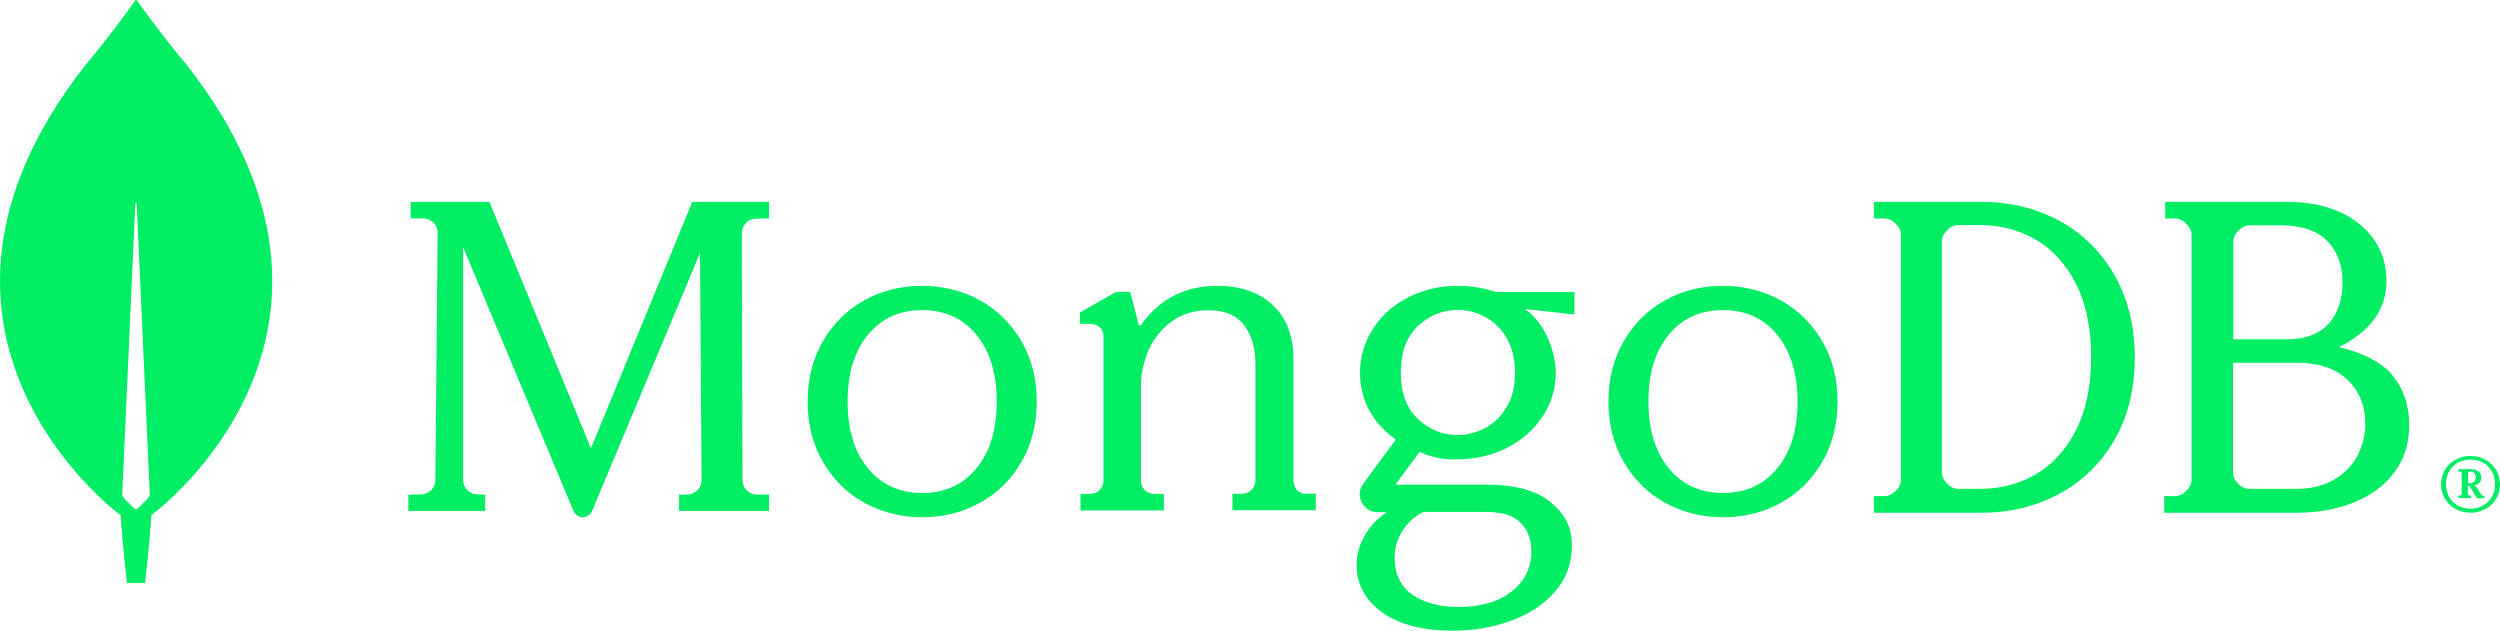
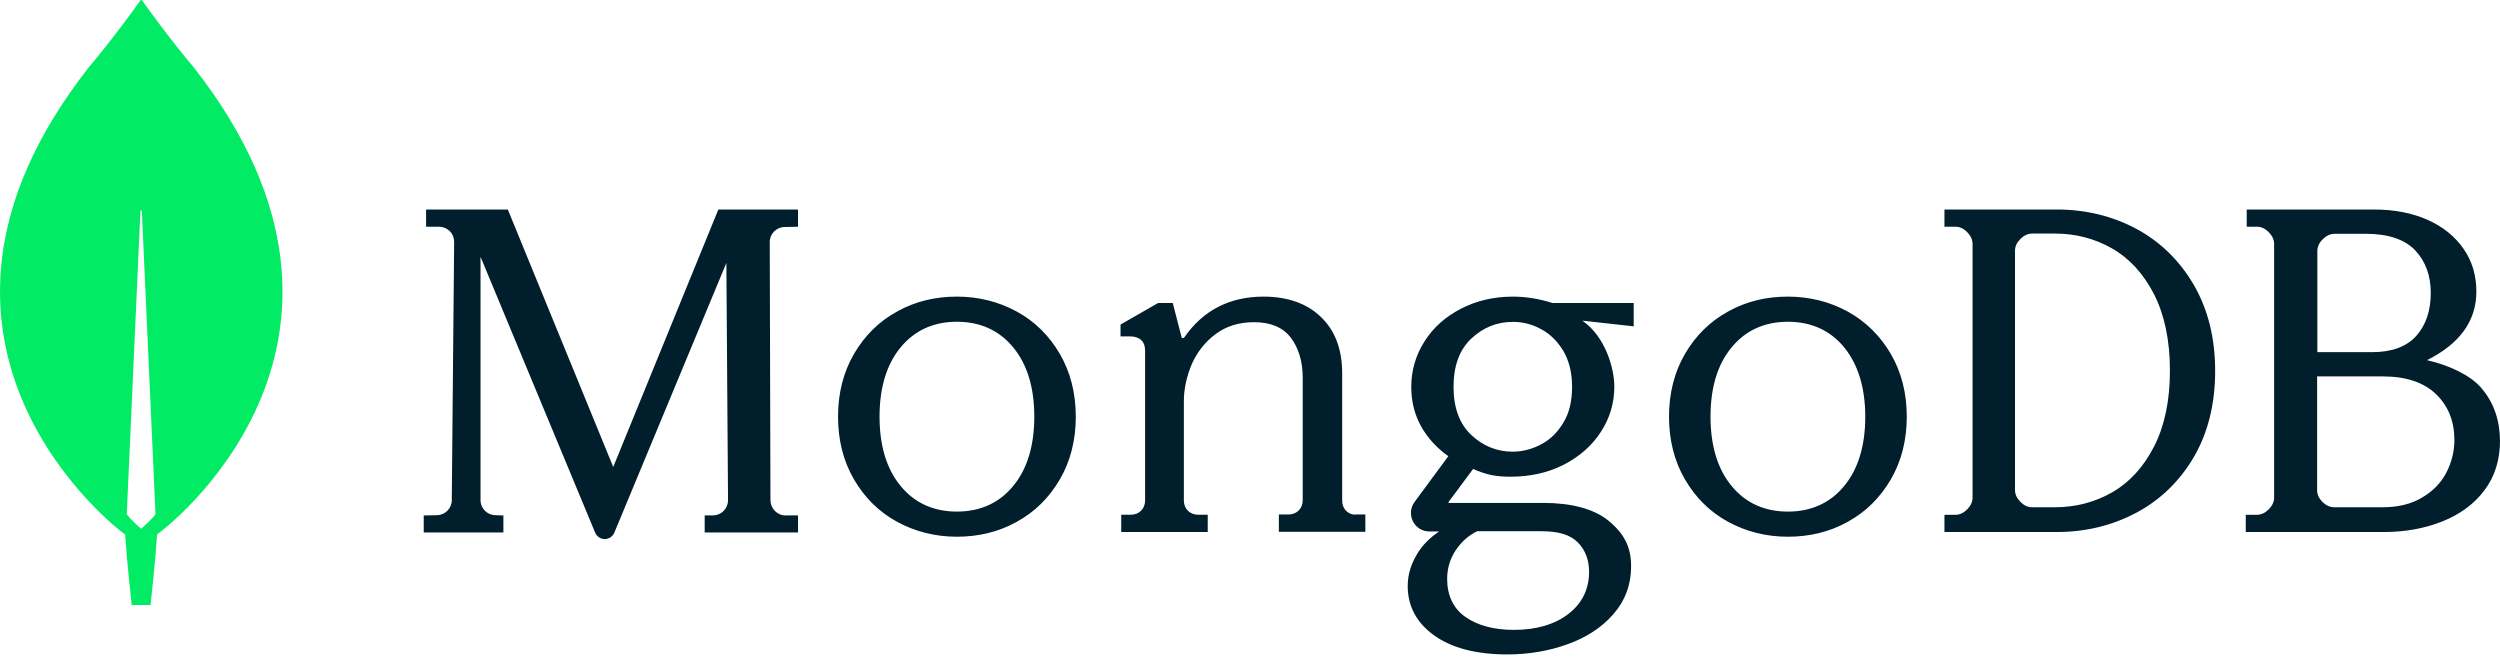
- <svg xmlns="http://www.w3.org/2000/svg" fill="none" viewBox="0 0 1102 278">
-   <path fill="#00ED64" d="M82.323 28.644C71.537 15.847 62.249 2.85 60.35.15c-.2-.2-.5-.2-.7 0-1.897 2.7-11.185 15.697-21.971 28.494C-54.902 146.721 52.26 226.406 52.26 226.406l.9.6C53.958 239.303 55.955 257 55.955 257h7.99s1.998-17.597 2.797-29.994l.899-.7c.1.1 107.263-79.585 14.68-197.662ZM59.95 224.706s-4.793-4.099-6.092-6.199v-.199l5.793-128.575c0-.4.6-.4.6 0l5.792 128.575v.199c-1.299 2.1-6.093 6.199-6.093 6.199ZM260.501 197.588 215.845 89.299l-.1-.299h-34.744v7.279h5.607c1.702 0 3.304.698 4.506 1.895 1.201 1.196 1.802 2.792 1.802 4.487l-1.001 108.986c0 3.39-2.803 6.182-6.208 6.282l-5.707.1v7.179h33.843v-7.179l-3.505-.1c-3.404-.1-6.208-2.892-6.208-6.282V108.943l48.662 116.265c.7 1.695 2.302 2.792 4.105 2.792 1.802 0 3.404-1.097 4.105-2.792l47.56-113.673.701 100.112c0 3.49-2.804 6.282-6.308 6.382h-3.605v7.179H339v-7.179h-5.407c-3.404 0-6.208-2.892-6.308-6.282l-.3-108.987c0-3.49 2.803-6.282 6.208-6.381l5.807-.1V89h-33.843l-44.656 108.588ZM571.869 216.136c-1.105-1.096-1.707-2.59-1.707-4.382v-53.385c0-10.159-3.011-18.127-9.035-23.804-5.922-5.677-14.154-8.565-24.393-8.565-14.356 0-25.699 5.777-33.63 17.131-.1.199-.401.299-.702.299-.302 0-.502-.2-.502-.498l-3.715-14.243h-6.224L476 137.753v4.979h4.116c1.907 0 3.513.498 4.618 1.494 1.104.996 1.706 2.49 1.706 4.582v62.846c0 1.793-.602 3.287-1.706 4.382-1.105 1.096-2.61 1.693-4.417 1.693h-4.016V225h36.741v-7.271h-4.015c-1.807 0-3.313-.597-4.417-1.693-1.104-1.095-1.707-2.589-1.707-4.382v-41.632c0-5.279 1.205-10.557 3.414-15.736 2.308-5.08 5.721-9.362 10.239-12.649 4.517-3.287 9.938-4.88 16.162-4.88 7.027 0 12.348 2.191 15.66 6.573 3.313 4.382 5.02 10.059 5.02 16.832v51.392c0 1.793-.603 3.287-1.707 4.383-1.104 1.095-2.61 1.693-4.417 1.693h-4.015v7.27H580v-7.27h-4.015c-1.506.199-2.912-.399-4.116-1.494ZM907.546 97.212C897.39 91.804 886.039 89 873.792 89H826v7.31h4.68c1.792 0 3.385.702 4.978 2.304 1.494 1.502 2.29 3.205 2.29 5.007v107.758c0 1.802-.796 3.505-2.29 5.007-1.493 1.502-3.186 2.303-4.978 2.303H826V226h47.792c12.247 0 23.598-2.804 33.754-8.212 10.155-5.408 18.42-13.42 24.394-23.634 5.974-10.215 9.06-22.533 9.06-36.554 0-14.02-3.086-26.238-9.06-36.553-6.074-10.415-14.239-18.427-24.394-23.835Zm14.238 60.188c0 12.819-2.29 23.634-6.771 32.347-4.48 8.713-10.455 15.222-17.823 19.428-7.367 4.207-15.532 6.31-24.294 6.31h-9.658c-1.792 0-3.385-.701-4.978-2.304-1.494-1.502-2.29-3.204-2.29-5.007V106.526c0-1.803.697-3.405 2.29-5.008 1.493-1.502 3.186-2.303 4.978-2.303h9.658c8.762 0 16.927 2.103 24.294 6.309 7.368 4.206 13.343 10.716 17.823 19.429 4.481 8.712 6.771 19.628 6.771 32.447ZM1053.97 164.711c-4.42-5.108-12.95-9.414-22.98-11.718 13.85-6.91 20.97-16.624 20.97-29.142 0-6.81-1.8-12.919-5.42-18.127-3.61-5.207-8.73-9.413-15.25-12.318-6.53-2.904-14.16-4.406-22.79-4.406h-54.098v7.31h4.316c1.806 0 3.412.702 5.018 2.304 1.506 1.502 2.309 3.205 2.309 5.007v107.758c0 1.802-.803 3.505-2.309 5.007-1.505 1.502-3.212 2.303-5.018 2.303H954V226h58.72c8.93 0 17.26-1.502 24.79-4.507 7.53-3.004 13.55-7.41 17.87-13.219 4.41-5.808 6.62-12.919 6.62-21.131-.1-8.813-2.71-16.324-8.03-22.432Zm-67.349 48.57c-1.506-1.502-2.309-3.204-2.309-5.007v-48.37h27.908c9.83 0 17.36 2.503 22.58 7.51 5.22 5.008 7.83 11.517 7.83 19.529 0 4.807-1.21 9.514-3.41 13.82-2.31 4.407-5.73 7.912-10.34 10.616-4.52 2.704-10.14 4.106-16.66 4.106h-20.581c-1.806.1-3.412-.701-5.018-2.204Zm-2.208-63.693v-42.962c0-1.803.702-3.405 2.308-5.008 1.506-1.502 3.212-2.303 5.019-2.303h13.25c9.53 0 16.56 2.404 20.98 7.01 4.41 4.707 6.62 10.716 6.62 18.127 0 7.611-2.11 13.72-6.22 18.327-4.12 4.506-10.34 6.809-18.57 6.809h-23.387ZM431.999 132.387c-7.67-4.191-16.236-6.387-25.499-6.387-9.263 0-17.929 2.096-25.499 6.387-7.67 4.192-13.746 10.28-18.228 17.965C358.291 158.037 356 167.02 356 177s2.291 18.963 6.773 26.648c4.482 7.685 10.558 13.773 18.228 17.965 7.67 4.191 16.236 6.387 25.499 6.387 9.263 0 17.929-2.096 25.499-6.387 7.67-4.192 13.746-10.28 18.228-17.965C454.709 195.963 457 186.98 457 177s-2.291-18.963-6.773-26.648c-4.482-7.685-10.558-13.673-18.228-17.965ZM439.37 177c0 12.276-2.988 22.256-8.965 29.442-5.876 7.186-13.944 10.879-23.905 10.879-9.96 0-18.029-3.693-23.905-10.879-5.977-7.186-8.965-17.166-8.965-29.442s2.988-22.256 8.965-29.442c5.876-7.186 13.945-10.879 23.905-10.879 9.961 0 18.029 3.693 23.905 10.879 5.977 7.285 8.965 17.166 8.965 29.442ZM784.999 132.387c-7.67-4.191-16.236-6.387-25.499-6.387-9.263 0-17.929 2.096-25.499 6.387-7.67 4.192-13.746 10.28-18.228 17.965C711.291 158.037 709 167.02 709 177s2.291 18.963 6.773 26.648c4.482 7.685 10.558 13.773 18.228 17.965 7.67 4.191 16.236 6.387 25.499 6.387 9.263 0 17.929-2.096 25.499-6.387 7.67-4.192 13.746-10.28 18.228-17.965C807.709 195.963 810 186.98 810 177s-2.291-18.963-6.773-26.648c-4.482-7.685-10.658-13.673-18.228-17.965ZM792.37 177c0 12.276-2.989 22.256-8.965 29.442-5.877 7.186-13.945 10.879-23.905 10.879-9.961 0-18.029-3.693-23.905-10.879-5.977-7.186-8.965-17.166-8.965-29.442 0-12.376 2.988-22.256 8.965-29.442 5.876-7.186 13.944-10.879 23.905-10.879 9.96 0 18.028 3.693 23.905 10.879 5.877 7.285 8.965 17.166 8.965 29.442ZM642.64 126c-8.026 0-15.348 1.704-21.969 5.113-6.621 3.409-11.837 8.022-15.549 13.937-3.711 5.815-5.617 12.333-5.617 19.251 0 6.216 1.404 11.931 4.313 17.045 2.809 4.913 6.621 9.023 11.436 12.432l-14.345 19.452c-1.806 2.406-2.006 5.614-.702 8.221 1.404 2.707 4.012 4.312 7.022 4.312h4.113c-4.013 2.707-7.223 5.915-9.43 9.725-2.608 4.312-3.912 8.823-3.912 13.435 0 8.623 3.812 15.742 11.335 21.056 7.424 5.314 17.856 8.021 30.997 8.021 9.129 0 17.856-1.504 25.781-4.412 8.025-2.907 14.545-7.219 19.36-12.833 4.916-5.615 7.424-12.433 7.424-20.254 0-8.221-3.01-14.037-10.032-19.651-6.018-4.713-15.448-7.219-27.185-7.219h-40.125c-.1 0-.201-.101-.201-.101s-.1-.2 0-.3l10.433-14.037a36.898 36.898 0 0 0 7.724 2.606c2.407.502 5.116.702 8.125.702 8.427 0 16.051-1.704 22.671-5.113 6.621-3.409 11.938-8.021 15.75-13.937 3.811-5.815 5.717-12.332 5.717-19.25 0-7.42-3.611-20.956-13.442-27.874 0-.1.101-.1.101-.1L694 138.633v-9.926h-34.508c-5.417-1.805-11.034-2.707-16.852-2.707Zm12.037 62.665c-3.812 2.005-7.925 3.108-12.037 3.108-6.721 0-12.64-2.406-17.656-7.119-5.015-4.712-7.523-11.63-7.523-20.453 0-8.824 2.508-15.742 7.523-20.454 5.016-4.713 10.935-7.119 17.656-7.119 4.213 0 8.225 1.003 12.037 3.108 3.812 2.005 6.922 5.114 9.43 9.224 2.407 4.111 3.711 9.225 3.711 15.241 0 6.116-1.204 11.229-3.711 15.24-2.408 4.11-5.618 7.219-9.43 9.224Zm-27.185 36.997h27.185c7.524 0 12.339 1.504 15.549 4.713 3.21 3.208 4.815 7.519 4.815 12.533 0 7.319-2.909 13.335-8.727 17.847-5.819 4.512-13.643 6.818-23.273 6.818-8.427 0-15.449-1.905-20.565-5.515-5.116-3.609-7.724-9.124-7.724-16.142 0-4.412 1.204-8.523 3.612-12.132 2.407-3.61 5.316-6.217 9.128-8.122ZM1082.35 224.327c-1.98-1.083-3.47-2.658-4.66-4.528-1.09-1.968-1.69-4.035-1.69-6.299 0-2.264.6-4.429 1.69-6.299 1.09-1.969 2.68-3.445 4.66-4.528 1.99-1.082 4.17-1.673 6.65-1.673 2.48 0 4.66.591 6.65 1.673 1.98 1.083 3.47 2.658 4.66 4.528 1.09 1.968 1.69 4.035 1.69 6.299 0 2.264-.6 4.429-1.69 6.299-1.09 1.969-2.68 3.445-4.66 4.528-1.99 1.082-4.17 1.673-6.65 1.673-2.38 0-4.66-.591-6.65-1.673Zm12.21-1.477c1.68-.885 2.88-2.263 3.87-3.838a11.792 11.792 0 0 0 1.39-5.61c0-2.067-.5-3.937-1.39-5.611a9.145 9.145 0 0 0-3.87-3.838c-1.69-.886-3.48-1.378-5.56-1.378-2.08 0-3.87.492-5.56 1.378-1.68.886-2.88 2.264-3.87 3.838a11.796 11.796 0 0 0-1.39 5.611c0 2.066.5 3.937 1.39 5.61a9.139 9.139 0 0 0 3.87 3.838c1.69.886 3.48 1.378 5.56 1.378 2.08 0 3.97-.492 5.56-1.378Zm-10.92-3.444v-.886l.2-.099h.6c.19 0 .39-.098.49-.197.2-.196.2-.295.2-.492v-9.153c0-.197-.1-.394-.2-.492-.2-.197-.3-.197-.49-.197h-.6l-.2-.099v-.885l.2-.099h5.16c1.49 0 2.58.295 3.47.984.9.689 1.29 1.575 1.29 2.756 0 .886-.29 1.772-.99 2.362-.69.689-1.49 1.083-2.48 1.182l1.19.393 2.28 3.642c.2.295.4.394.7.394h.59l.1.098v.886l-.1.098h-3.07l-.2-.098-3.18-5.315h-.79v3.543c0 .197.1.394.2.492.2.197.3.197.49.197h.6l.2.099v.886l-.2.098h-5.26l-.2-.098Zm5.06-6.398c.8 0 1.49-.197 1.89-.689.39-.394.69-1.083.69-1.87 0-.788-.2-1.378-.59-1.87-.4-.492-1-.689-1.69-.689h-.4a.74.74 0 0 0-.49.197c-.2.196-.2.295-.2.492v4.429h.79Z" />
+ <svg xmlns="http://www.w3.org/2000/svg" viewBox="0 0 512 135">
+   <path fill="#01ec64" d="M39.689 13.81C34.489 7.64 30.01 1.374 29.096.072a.233.233 0 0 0-.337 0c-.915 1.302-5.393 7.568-10.593 13.738c-44.635 56.926 7.03 95.342 7.03 95.342l.433.29c.385 5.928 1.348 14.46 1.348 14.46h3.852s.963-8.484 1.348-14.46l.434-.338c.048.048 51.712-38.368 7.078-95.294m-10.786 94.475s-2.311-1.977-2.937-2.988v-.097l2.793-61.987c0-.193.289-.193.289 0L31.84 105.2v.097c-.626 1.011-2.937 2.988-2.937 2.988" />
+   <path fill="#001e2b" d="m125.59 95.636l-21.53-52.583l-.047-.145h-16.75v3.534h2.702c.821 0 1.593.34 2.173.92c.579.581.869 1.356.869 2.18l-.483 52.92c0 1.647-1.351 3.002-2.993 3.051l-2.751.048v3.486h16.316v-3.486l-1.69-.048c-1.641-.049-2.993-1.404-2.993-3.05V52.59l23.46 56.456c.338.823 1.11 1.356 1.98 1.356c.868 0 1.64-.533 1.978-1.356l22.93-55.197l.338 48.613c0 1.694-1.352 3.05-3.042 3.098h-1.738v3.486h19.116v-3.486h-2.607c-1.64 0-2.993-1.404-3.04-3.05l-.146-52.922a3.097 3.097 0 0 1 2.993-3.098l2.8-.049v-3.534h-16.316zm150.113 9.004c-.532-.533-.823-1.26-.823-2.134V76.51c0-4.947-1.451-8.828-4.355-11.592c-2.856-2.765-6.824-4.171-11.76-4.171c-6.922 0-12.39 2.813-16.214 8.342c-.048.097-.193.146-.338.146s-.242-.098-.242-.243l-1.791-6.936h-3.001l-7.695 4.414v2.425h1.984c.92 0 1.694.242 2.227.728c.532.485.822 1.212.822 2.23v30.605c0 .873-.29 1.601-.822 2.135c-.533.533-1.259.824-2.13.824h-1.936v3.54h17.713v-3.54h-1.935c-.872 0-1.598-.291-2.13-.824c-.532-.534-.823-1.262-.823-2.135V82.184c0-2.57.581-5.141 1.646-7.664c1.113-2.473 2.758-4.559 4.936-6.16s4.792-2.376 7.792-2.376c3.388 0 5.953 1.067 7.55 3.201s2.42 4.899 2.42 8.197v25.027c0 .873-.29 1.6-.823 2.134s-1.258.824-2.13.824h-1.935v3.541h17.713v-3.54h-1.935c-.726.097-1.404-.194-1.985-.728m161.833-57.773c-4.896-2.607-10.368-3.96-16.273-3.96h-23.04v3.525h2.255c.864 0 1.632.338 2.4 1.11c.72.725 1.104 1.546 1.104 2.415v51.95c0 .87-.383 1.69-1.104 2.415c-.72.724-1.536 1.11-2.4 1.11h-2.256v3.525h23.041c5.905 0 11.377-1.352 16.273-3.96s8.88-6.47 11.76-11.394c2.881-4.924 4.369-10.863 4.369-17.623c0-6.759-1.488-12.65-4.368-17.622c-2.928-5.021-6.865-8.836-11.76-11.491m6.865 29.017c0 6.18-1.104 11.394-3.265 15.595c-2.16 4.2-5.04 7.338-8.592 9.367c-3.552 2.027-7.489 3.041-11.713 3.041h-4.656c-.864 0-1.632-.338-2.4-1.11c-.72-.725-1.104-1.545-1.104-2.414V51.357c0-.87.336-1.641 1.104-2.414c.72-.724 1.536-1.11 2.4-1.11h4.656c4.224 0 8.16 1.013 11.713 3.041s6.432 5.166 8.592 9.367c2.16 4.248 3.265 9.511 3.265 15.643m63.728 3.525c-2.131-2.463-6.244-4.539-11.08-5.65c6.678-3.331 10.11-8.014 10.11-14.05c0-3.282-.867-6.228-2.612-8.738c-1.74-2.51-4.21-4.539-7.353-5.939c-3.148-1.4-6.826-2.124-10.987-2.124h-26.081v3.524h2.08c.871 0 1.646.338 2.42 1.11c.726.725 1.113 1.546 1.113 2.415v51.95c0 .87-.387 1.69-1.113 2.415c-.726.724-1.549 1.11-2.42 1.11h-2.274v3.525h28.31c4.305 0 8.32-.724 11.951-2.173c3.63-1.448 6.533-3.573 8.615-6.373c2.127-2.8 3.192-6.229 3.192-10.188c-.048-4.248-1.307-7.87-3.871-10.814m-32.47 23.416c-.726-.724-1.113-1.545-1.113-2.414V77.09H488q7.11 0 10.886 3.62q3.774 3.622 3.775 9.416c0 2.317-.584 4.587-1.644 6.663c-1.114 2.124-2.763 3.814-4.985 5.118c-2.18 1.303-4.889 1.98-8.032 1.98h-9.923c-.87 0-1.645-.339-2.419-1.063m-1.064-30.707V51.405c0-.869.338-1.641 1.112-2.414c.726-.724 1.549-1.11 2.42-1.11h6.388c4.594 0 7.984 1.159 10.115 3.38c2.126 2.269 3.191 5.166 3.191 8.738c0 3.67-1.017 6.615-2.999 8.836c-1.986 2.172-4.985 3.283-8.952 3.283zM208.27 63.825c-3.698-2.02-7.828-3.08-12.294-3.08c-4.348 0-8.423.959-12.004 2.92l-.289.16c-3.698 2.021-6.627 4.956-8.788 8.661c-2.16 3.705-3.265 8.036-3.265 12.847c0 4.812 1.104 9.143 3.265 12.848s5.09 6.64 8.788 8.66s7.828 3.08 12.293 3.08c4.349 0 8.424-.958 12.004-2.918l.29-.161c3.697-2.021 6.627-4.956 8.788-8.661c2.16-3.705 3.265-8.036 3.265-12.848c0-4.811-1.105-9.142-3.265-12.847s-5.09-6.64-8.788-8.66m3.553 21.508c0 5.919-1.44 10.73-4.322 14.195c-2.833 3.464-6.722 5.244-11.525 5.244c-4.716 0-8.552-1.717-11.372-5.06l-.152-.184c-2.882-3.465-4.323-8.276-4.323-14.195c0-5.81 1.39-10.554 4.167-14.004l.156-.19c2.832-3.464 6.723-5.245 11.524-5.245c4.803 0 8.692 1.78 11.525 5.245c2.882 3.465 4.322 8.276 4.322 14.194m166.631-21.508c-3.698-2.02-7.827-3.08-12.293-3.08c-4.348 0-8.424.959-12.004 2.92l-.29.16c-3.697 2.021-6.626 4.956-8.787 8.661s-3.266 8.036-3.266 12.847c0 4.812 1.105 9.143 3.266 12.848s5.09 6.64 8.788 8.66c3.697 2.021 7.827 3.08 12.293 3.08c4.348 0 8.424-.958 12.004-2.918l.29-.161c3.697-2.021 6.626-4.956 8.787-8.661s3.265-8.036 3.265-12.848c0-4.811-1.104-9.142-3.265-12.847s-5.138-6.64-8.788-8.66m3.554 21.508c0 5.919-1.441 10.73-4.322 14.195c-2.834 3.464-6.723 5.244-11.525 5.244c-4.717 0-8.553-1.717-11.372-5.06l-.153-.184c-2.881-3.465-4.322-8.276-4.322-14.195c0-5.858 1.389-10.556 4.166-14.004l.156-.19c2.833-3.464 6.723-5.245 11.525-5.245s8.691 1.78 11.525 5.245s4.322 8.276 4.322 14.194m-72.186-24.587q-5.804 0-10.592 2.465c-3.192 1.643-5.707 3.867-7.496 6.719a17.04 17.04 0 0 0-2.708 9.281c0 2.997.677 5.752 2.08 8.218c1.353 2.368 3.191 4.35 5.513 5.993l-6.916 9.378c-.87 1.16-.967 2.707-.339 3.964c.677 1.305 1.935 2.078 3.386 2.078h1.983c-1.854 1.251-3.353 2.724-4.411 4.46l-.136.229c-1.257 2.078-1.886 4.254-1.886 6.477c0 4.083 1.773 7.467 5.272 10.013l.193.138c3.58 2.562 8.609 3.867 14.944 3.867c4.401 0 8.609-.725 12.43-2.127c3.758-1.361 6.831-3.362 9.132-5.956l.2-.23c2.37-2.708 3.58-5.995 3.58-9.765c0-3.964-1.451-6.768-4.836-9.474c-2.902-2.272-7.448-3.48-13.107-3.48h-19.344a.14.14 0 0 1-.077-.032l-.02-.017l-.009-.02c-.01-.031-.026-.09.009-.125l5.03-6.767a17.8 17.8 0 0 0 3.724 1.256c1.16.242 2.466.339 3.917.339c4.062 0 7.738-.822 10.93-2.465c3.192-1.644 5.755-3.867 7.593-6.72c1.837-2.803 2.756-5.945 2.756-9.28c0-3.577-1.74-10.103-6.48-13.438c0-.03.017-.041.031-.046l.017-.003l10.398 1.16v-4.785h-16.637c-2.611-.822-5.32-1.305-8.124-1.305m5.803 30.26c-1.838.966-3.82 1.498-5.803 1.498c-3.24 0-6.094-1.16-8.512-3.432s-3.627-5.607-3.627-9.861s1.209-7.59 3.627-9.861s5.271-3.432 8.512-3.432c1.946 0 3.804.444 5.573 1.374l.23.124c1.838.967 3.337 2.466 4.546 4.448c1.16 1.982 1.79 4.447 1.79 7.347c0 2.949-.581 5.414-1.79 7.347c-1.16 1.982-2.708 3.48-4.546 4.447m-13.106 17.788h13.106c3.627 0 5.949.725 7.496 2.272s2.321 3.625 2.321 6.042c0 3.529-1.402 6.43-4.207 8.604c-2.805 2.176-6.577 3.287-11.22 3.287c-4.063 0-7.448-.918-9.915-2.658s-3.723-4.4-3.723-7.783c0-2.127.58-4.109 1.741-5.849c1.16-1.74 2.563-2.997 4.4-3.915" />
</svg>
